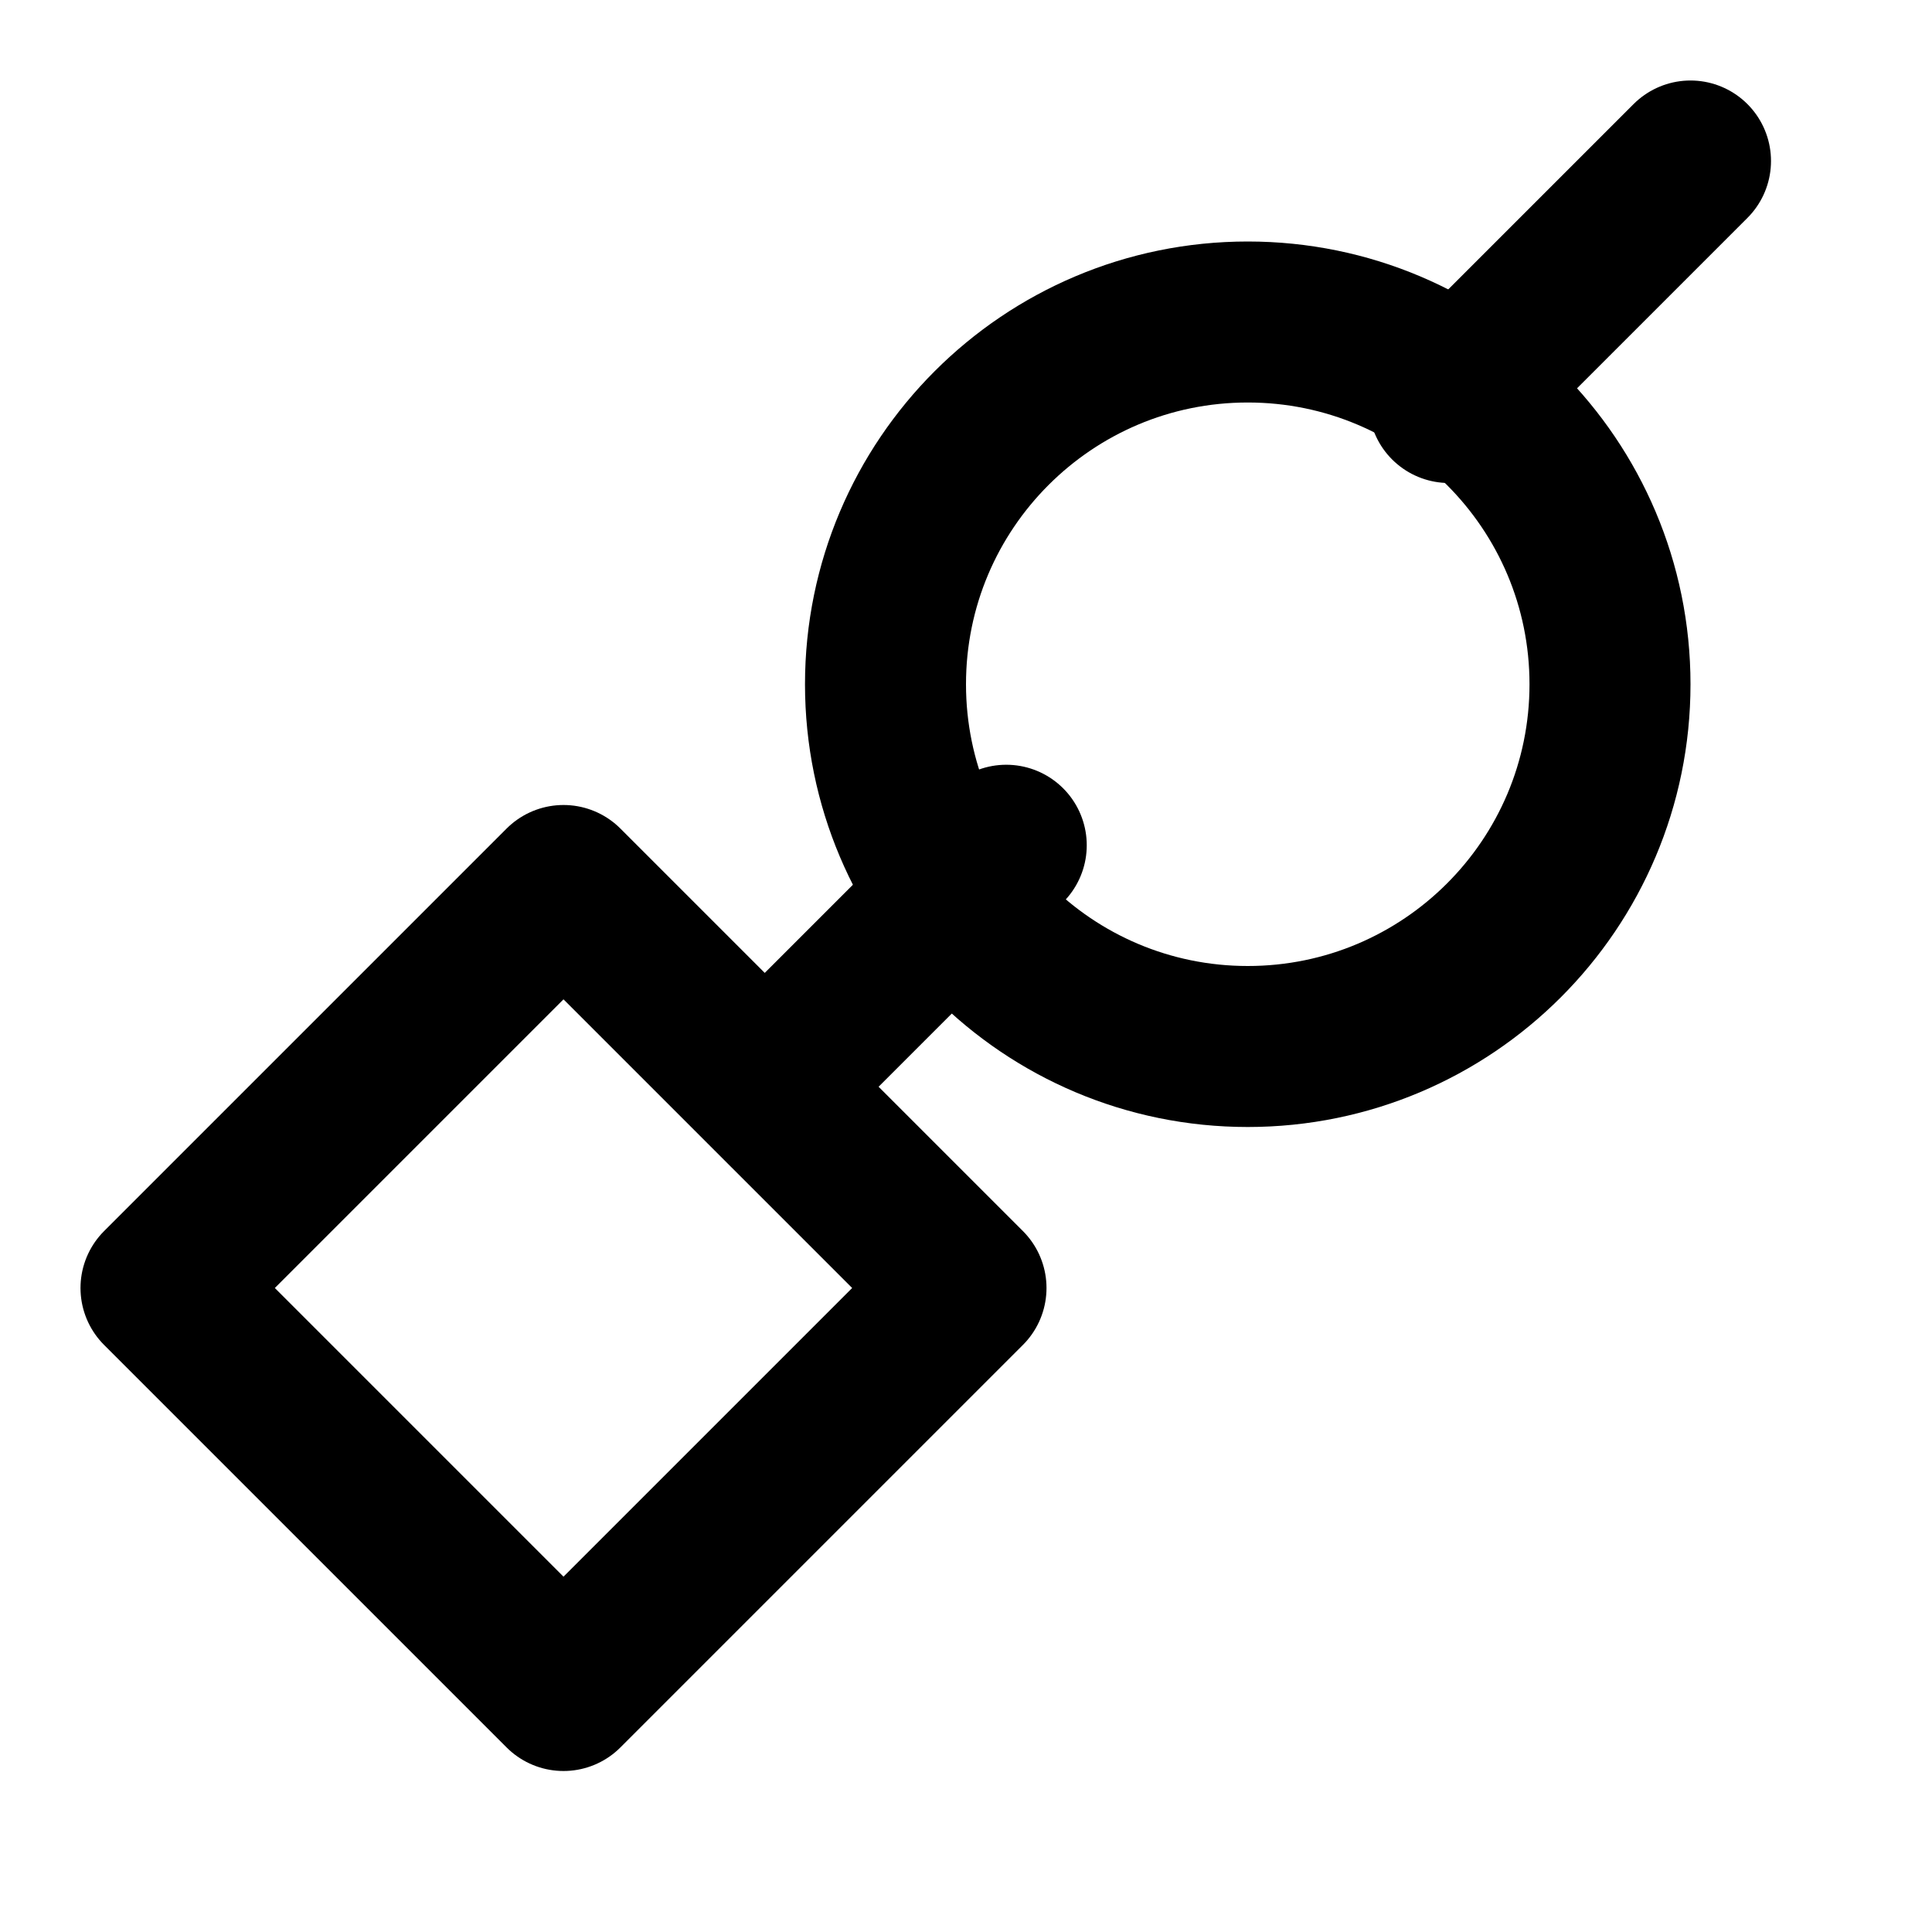
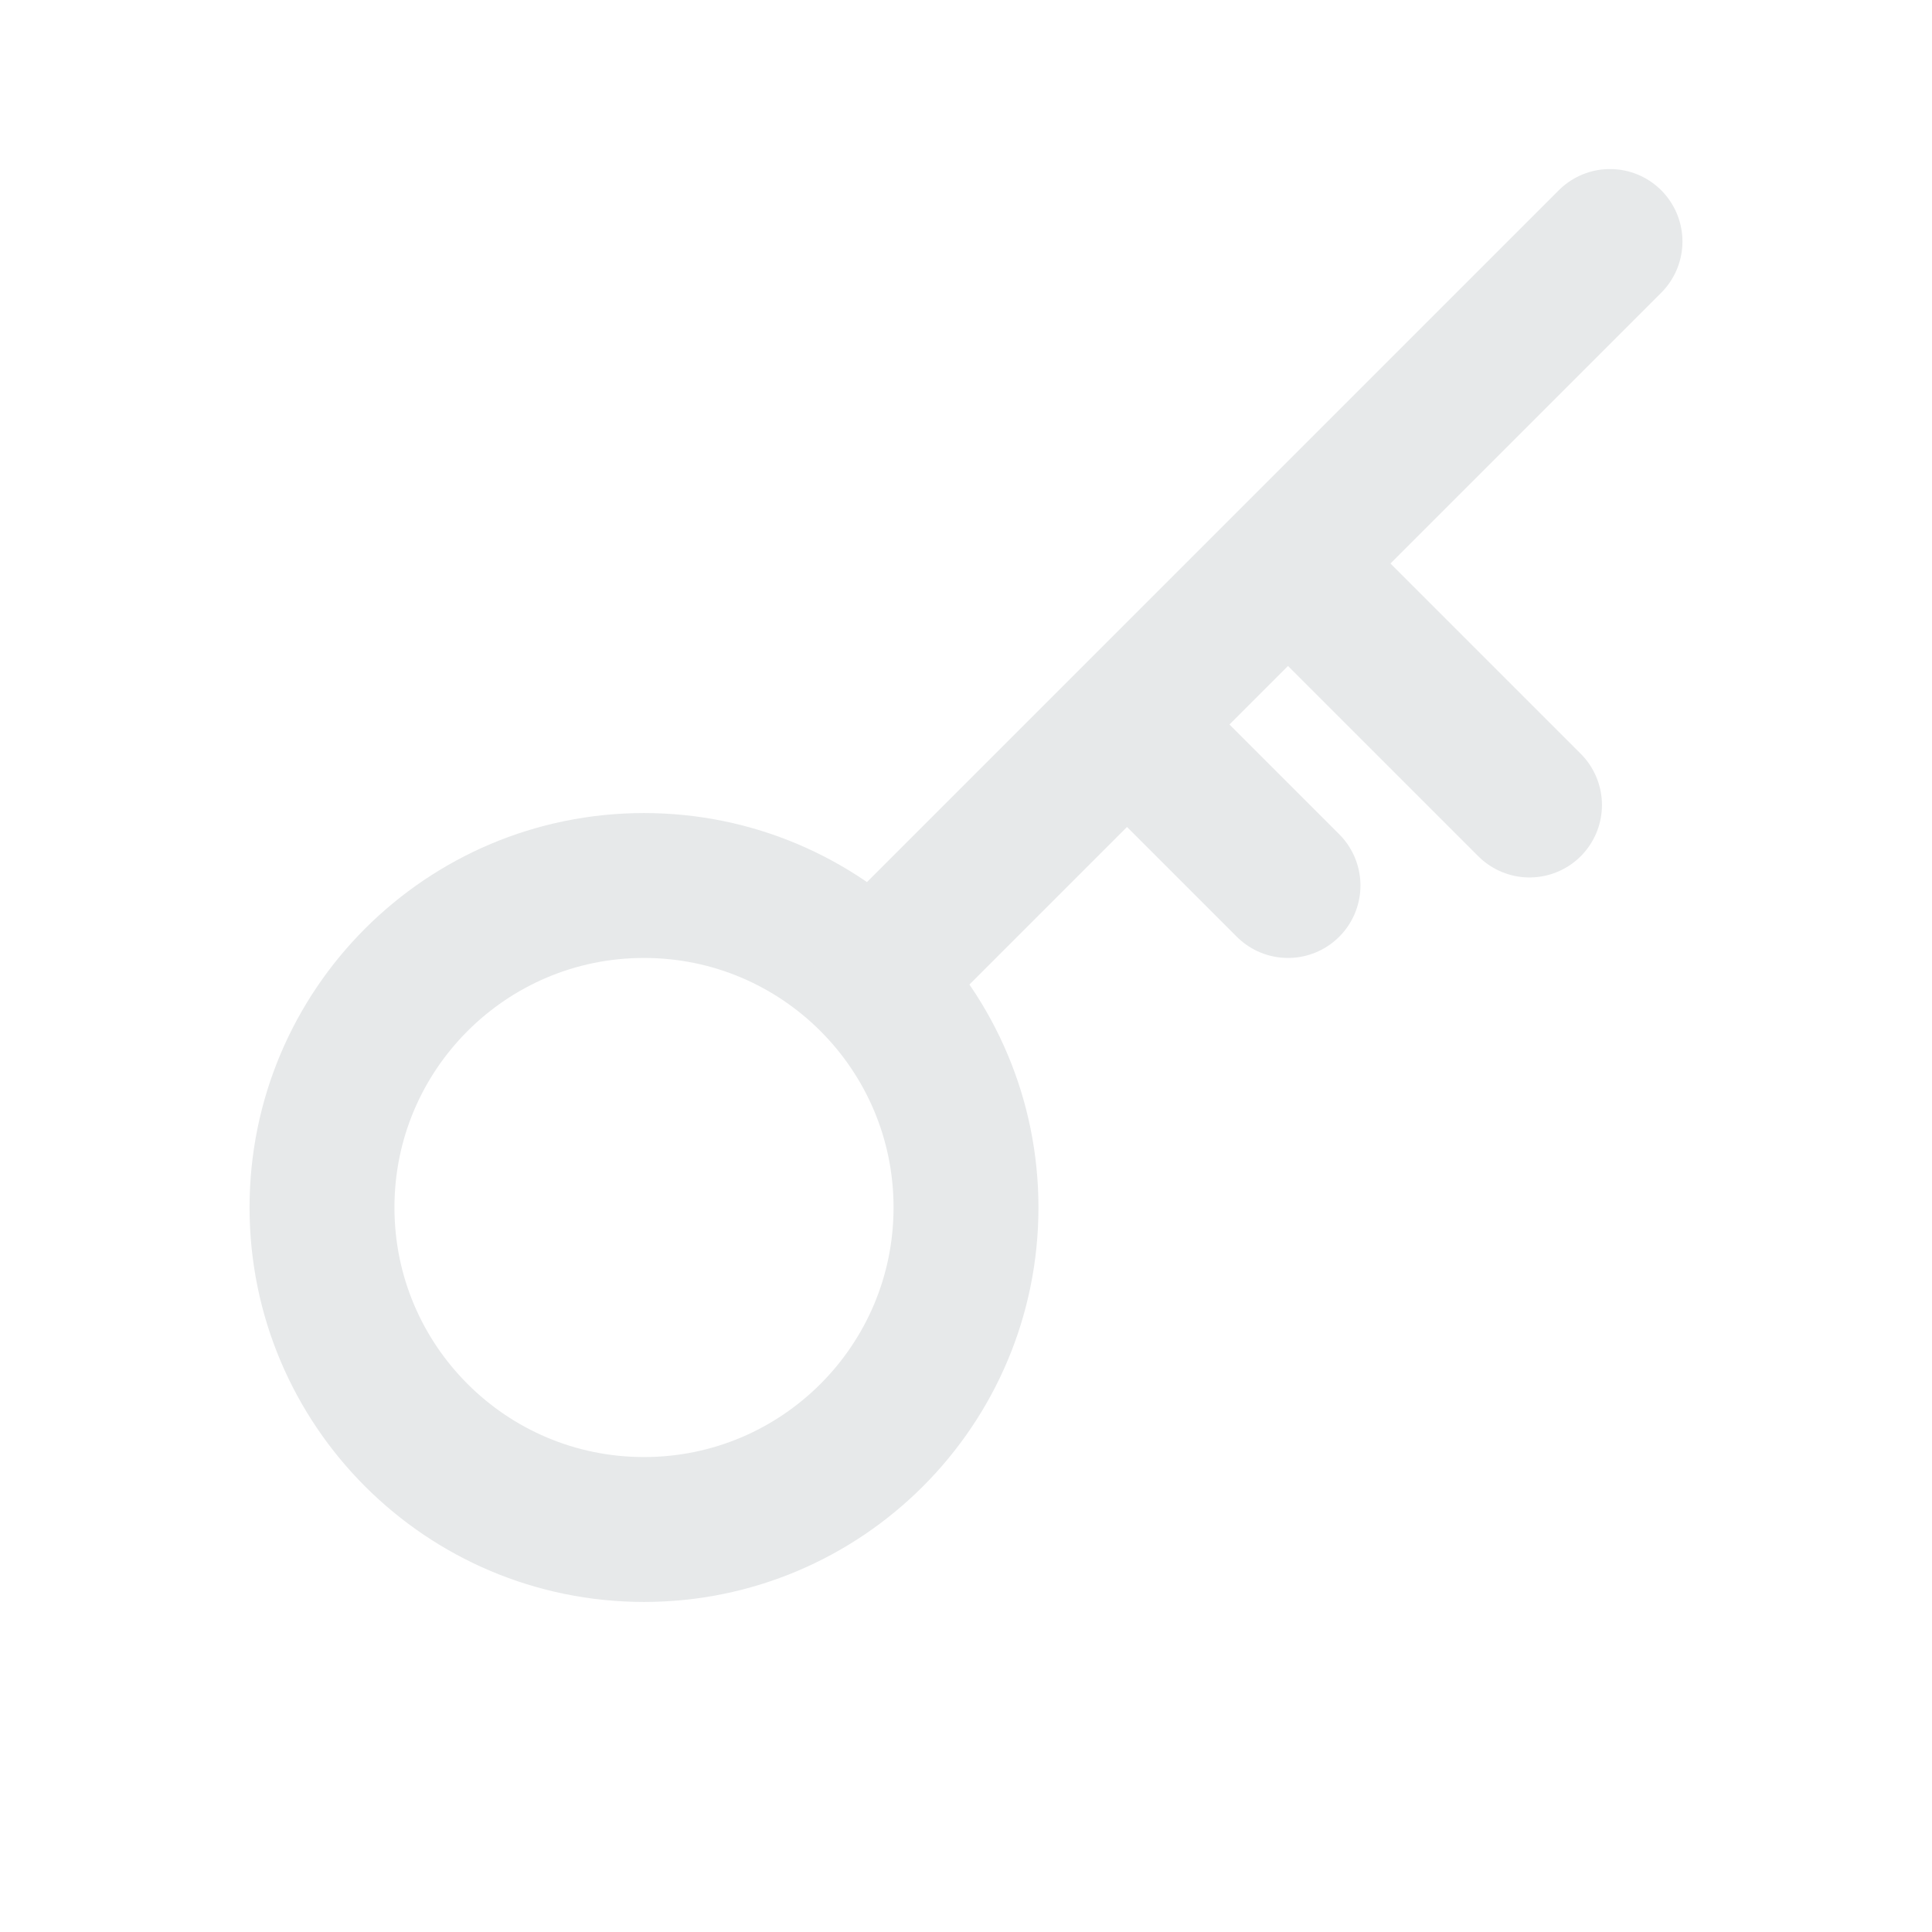
- <svg xmlns="http://www.w3.org/2000/svg" viewBox="0 0 24 24" fill="none" stroke="currentColor" stroke-width="2" stroke-linecap="round" stroke-linejoin="round">
-   <path d="M21 2l-2 2m-6.5 6.5l-3 3-2.5-2.5L2 16l5 5 5-5-2.5-2.5 3-3m5.5-5.5l2-2" />
-   <circle cx="15.5" cy="8.5" r="4.5" />
+ <svg xmlns="http://www.w3.org/2000/svg" viewBox="0 0 24 24" fill="none" stroke="#e7e9ea" stroke-width="1.8" stroke-linecap="round" stroke-linejoin="round">
+   <circle cx="8" cy="15" r="4" />
+   <path d="M11 12l9-9M16 7l3 3M14 9l2 2" />
</svg>
